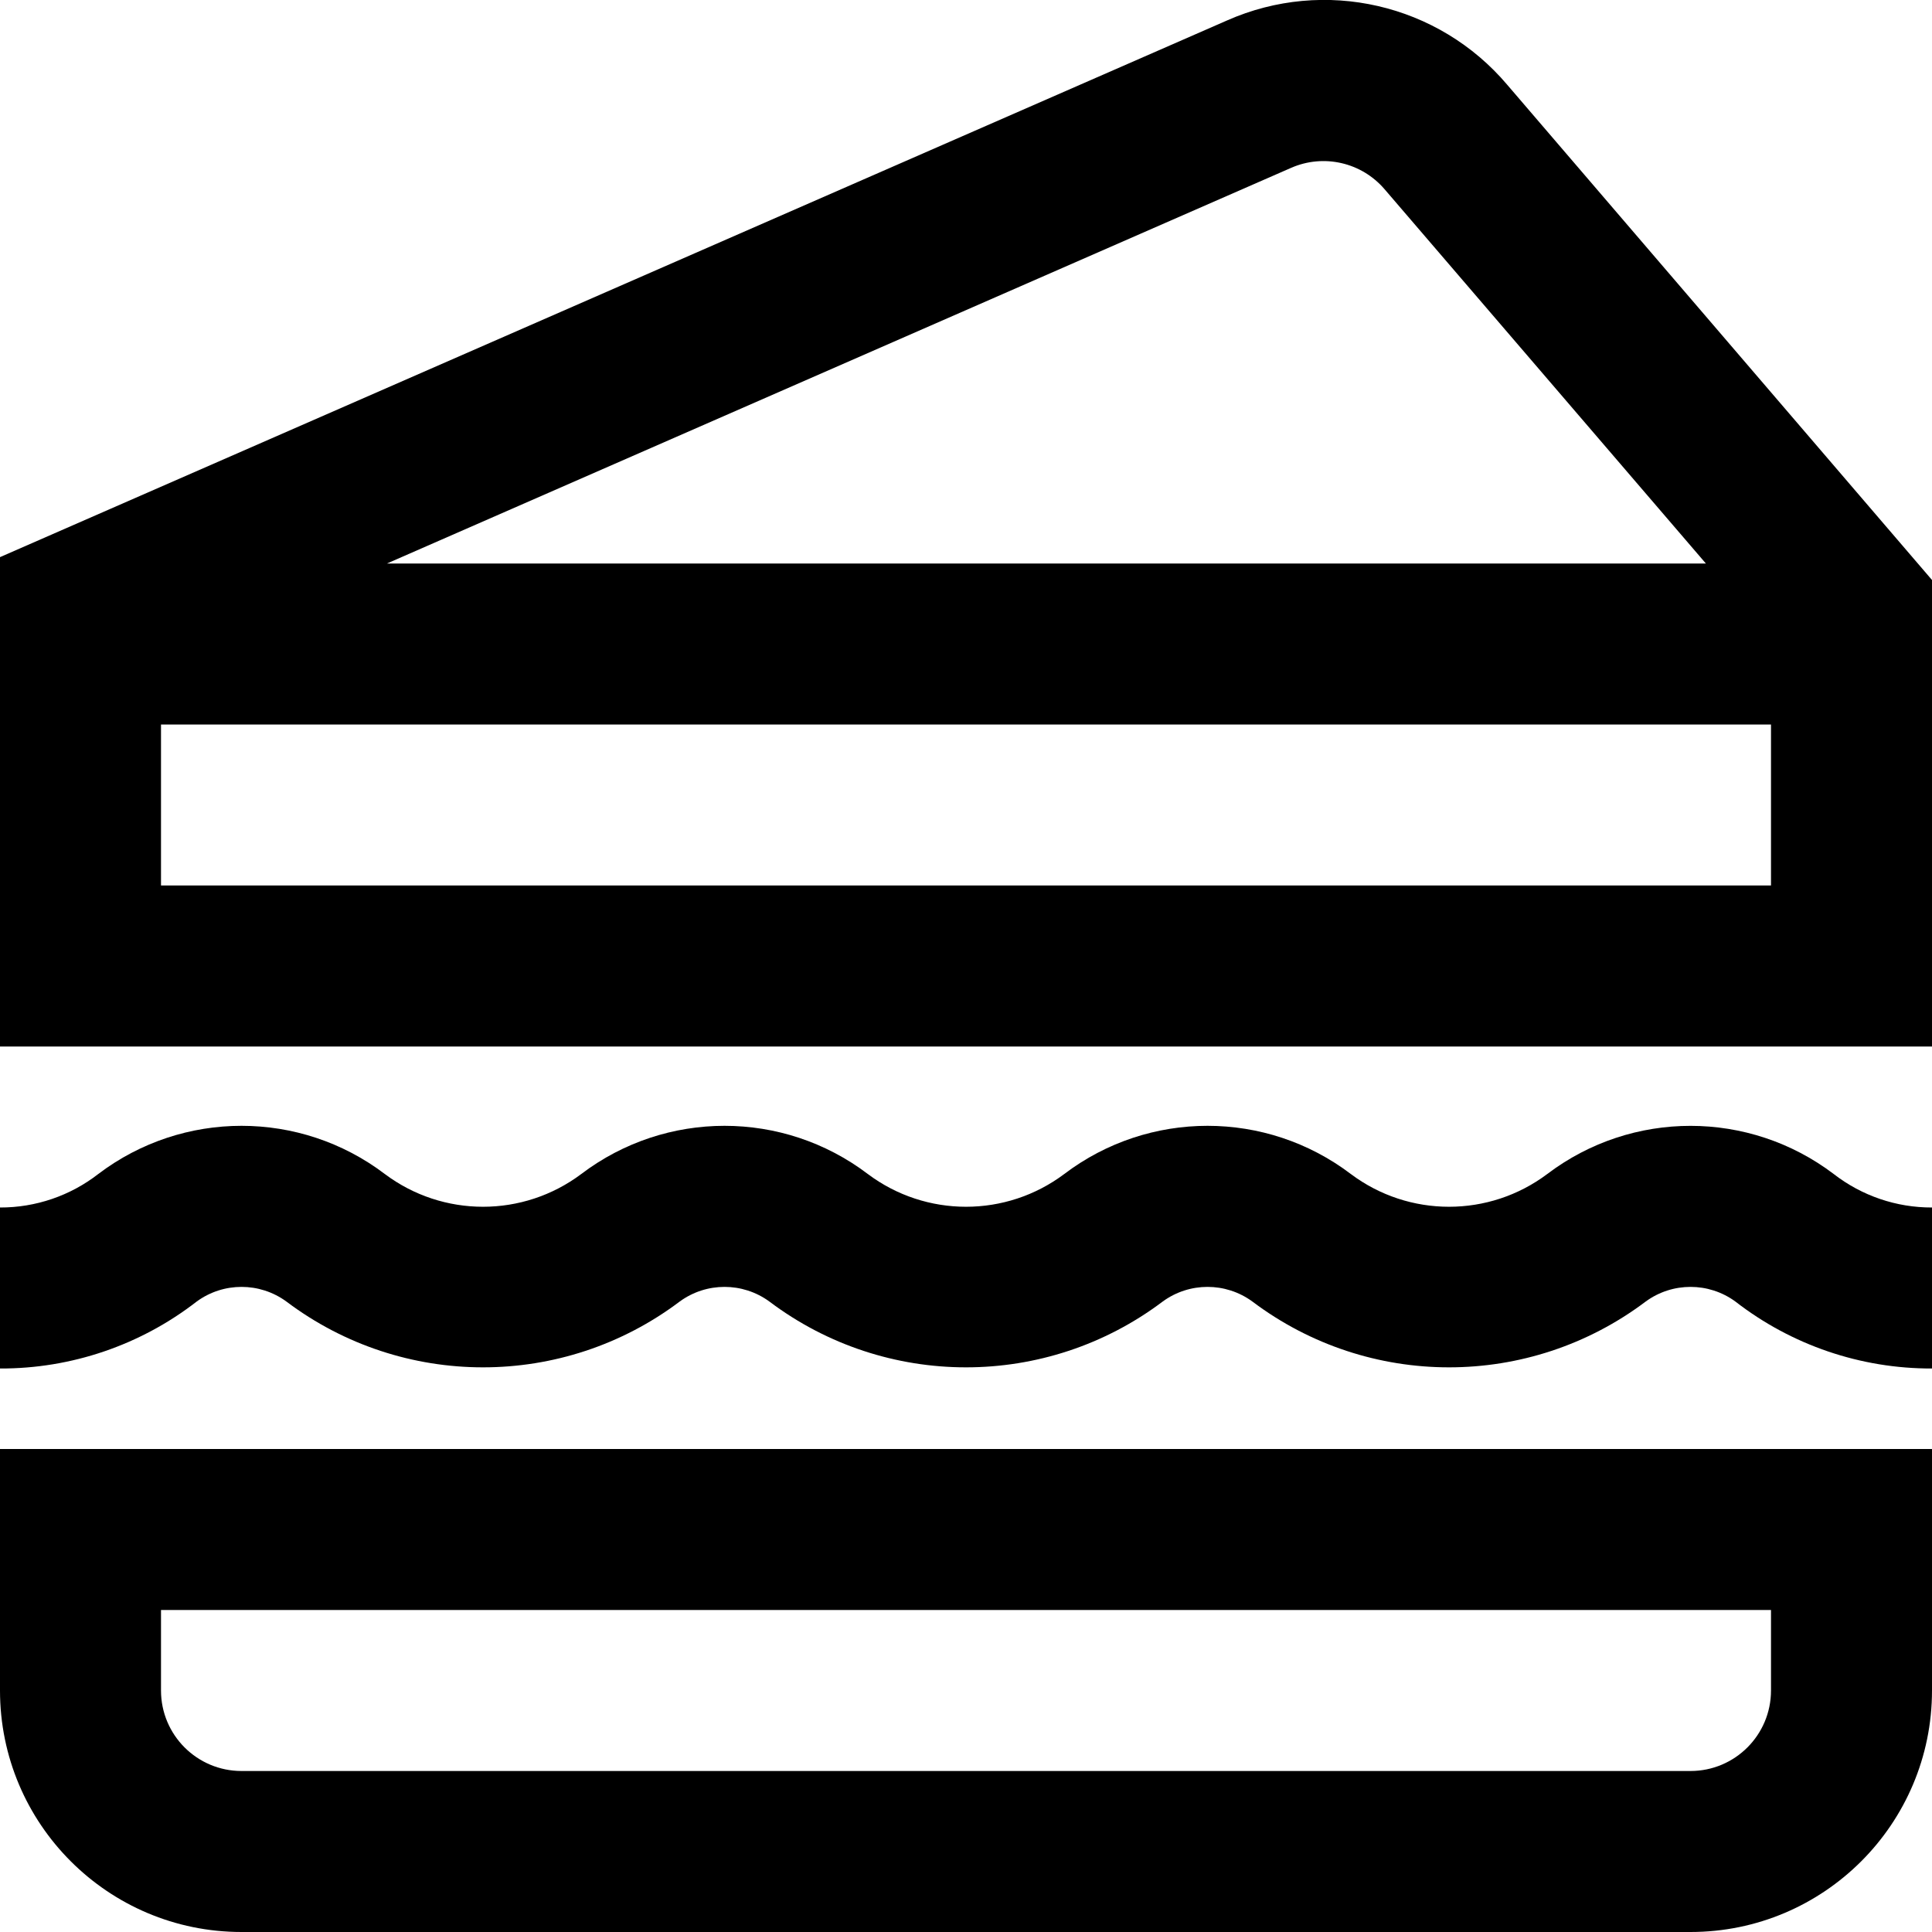
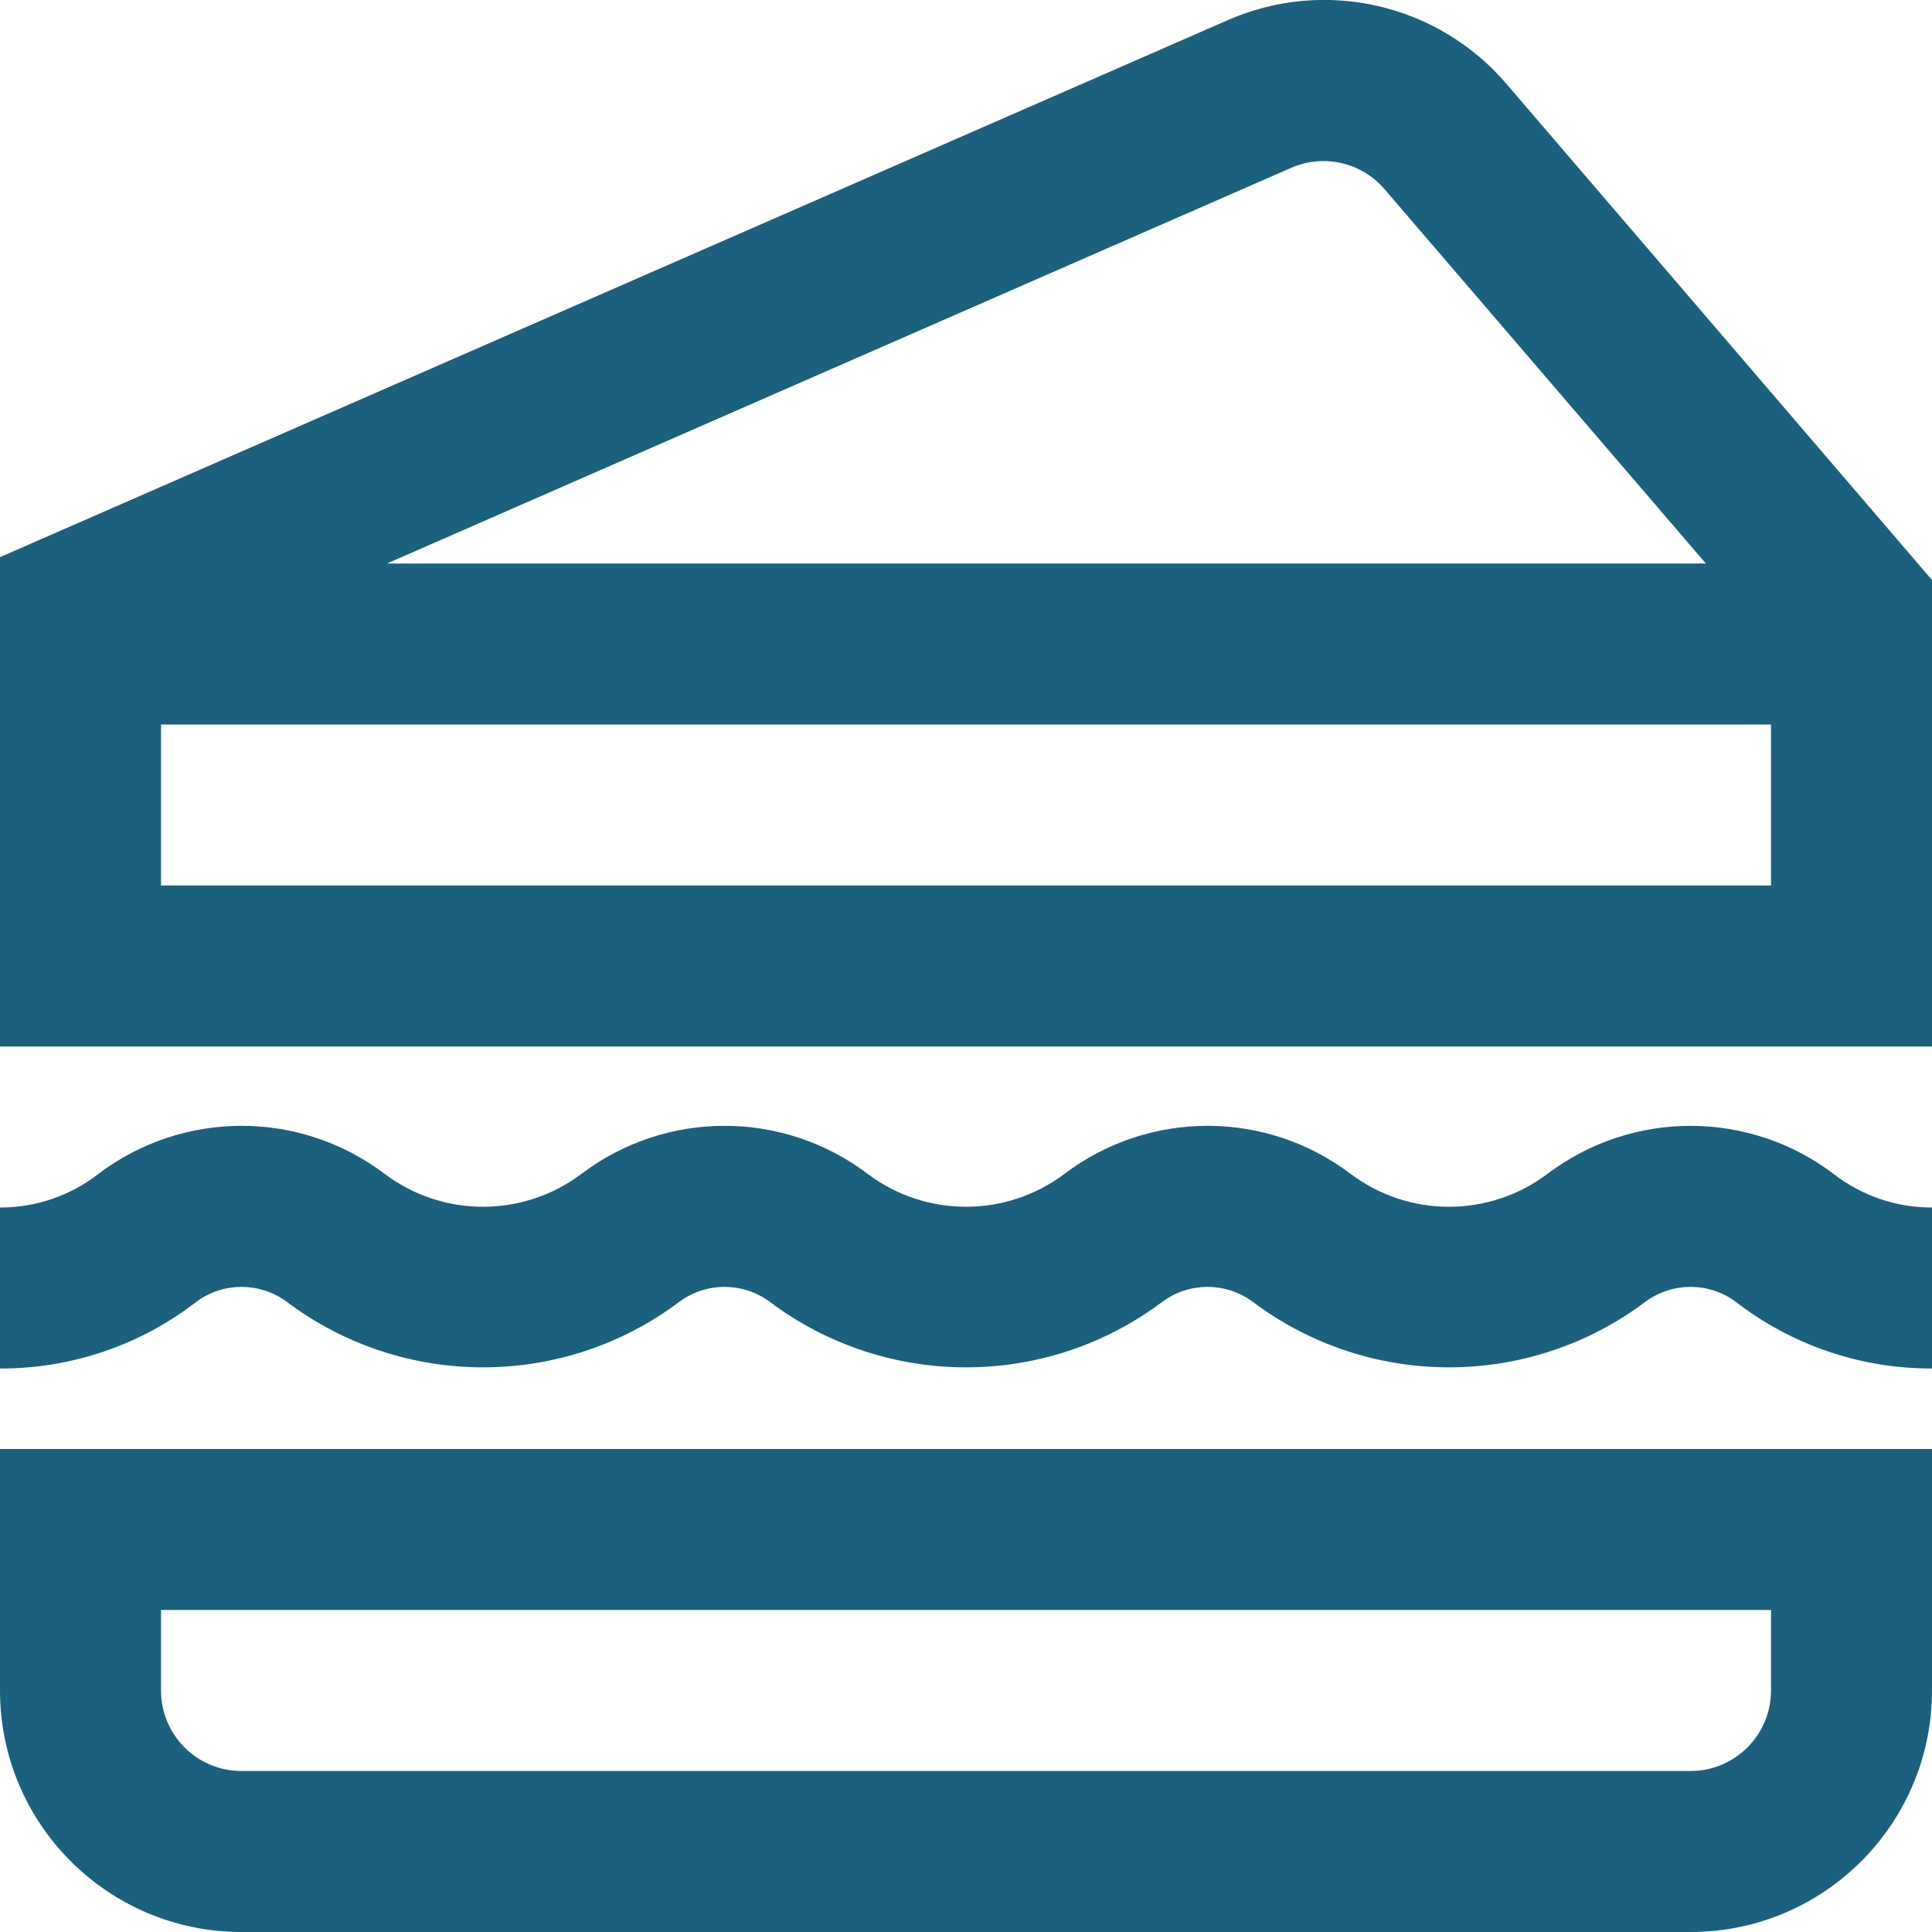
- <svg xmlns="http://www.w3.org/2000/svg" id="Layer_1" data-name="Layer 1" viewBox="0 0 24 24" width="512" height="512">
+ <svg xmlns="http://www.w3.org/2000/svg" id="Layer_1" fill="#1b617d" data-name="Layer 1" viewBox="0 0 24 24" width="512" height="512">
  <path d="M22.779,14.584A1.981,1.981,0,0,0,24,15v2a3.963,3.963,0,0,1-2.444-.833.944.944,0,0,0-1.111,0,4.059,4.059,0,0,1-4.889,0,.944.944,0,0,0-1.111,0,4.059,4.059,0,0,1-4.889,0,.944.944,0,0,0-1.111,0,4.059,4.059,0,0,1-4.889,0,.944.944,0,0,0-1.111,0A3.963,3.963,0,0,1,0,17V15a1.981,1.981,0,0,0,1.222-.417,2.945,2.945,0,0,1,3.557,0,2.033,2.033,0,0,0,2.443,0,2.945,2.945,0,0,1,3.557,0,2.033,2.033,0,0,0,2.443,0,2.945,2.945,0,0,1,3.557,0,2.033,2.033,0,0,0,2.443,0A2.945,2.945,0,0,1,22.779,14.584ZM24,7.205V13H0V6.921L15.243.254a2.981,2.981,0,0,1,3.481.8ZM4.807,7H21.191L17.2,2.351a1,1,0,0,0-1.161-.266ZM22,11V9H2v2ZM0,18H24v3a3,3,0,0,1-3,3H3a3,3,0,0,1-3-3Zm2,3a1,1,0,0,0,1,1H21a1,1,0,0,0,1-1V20H2Z" />
</svg>
